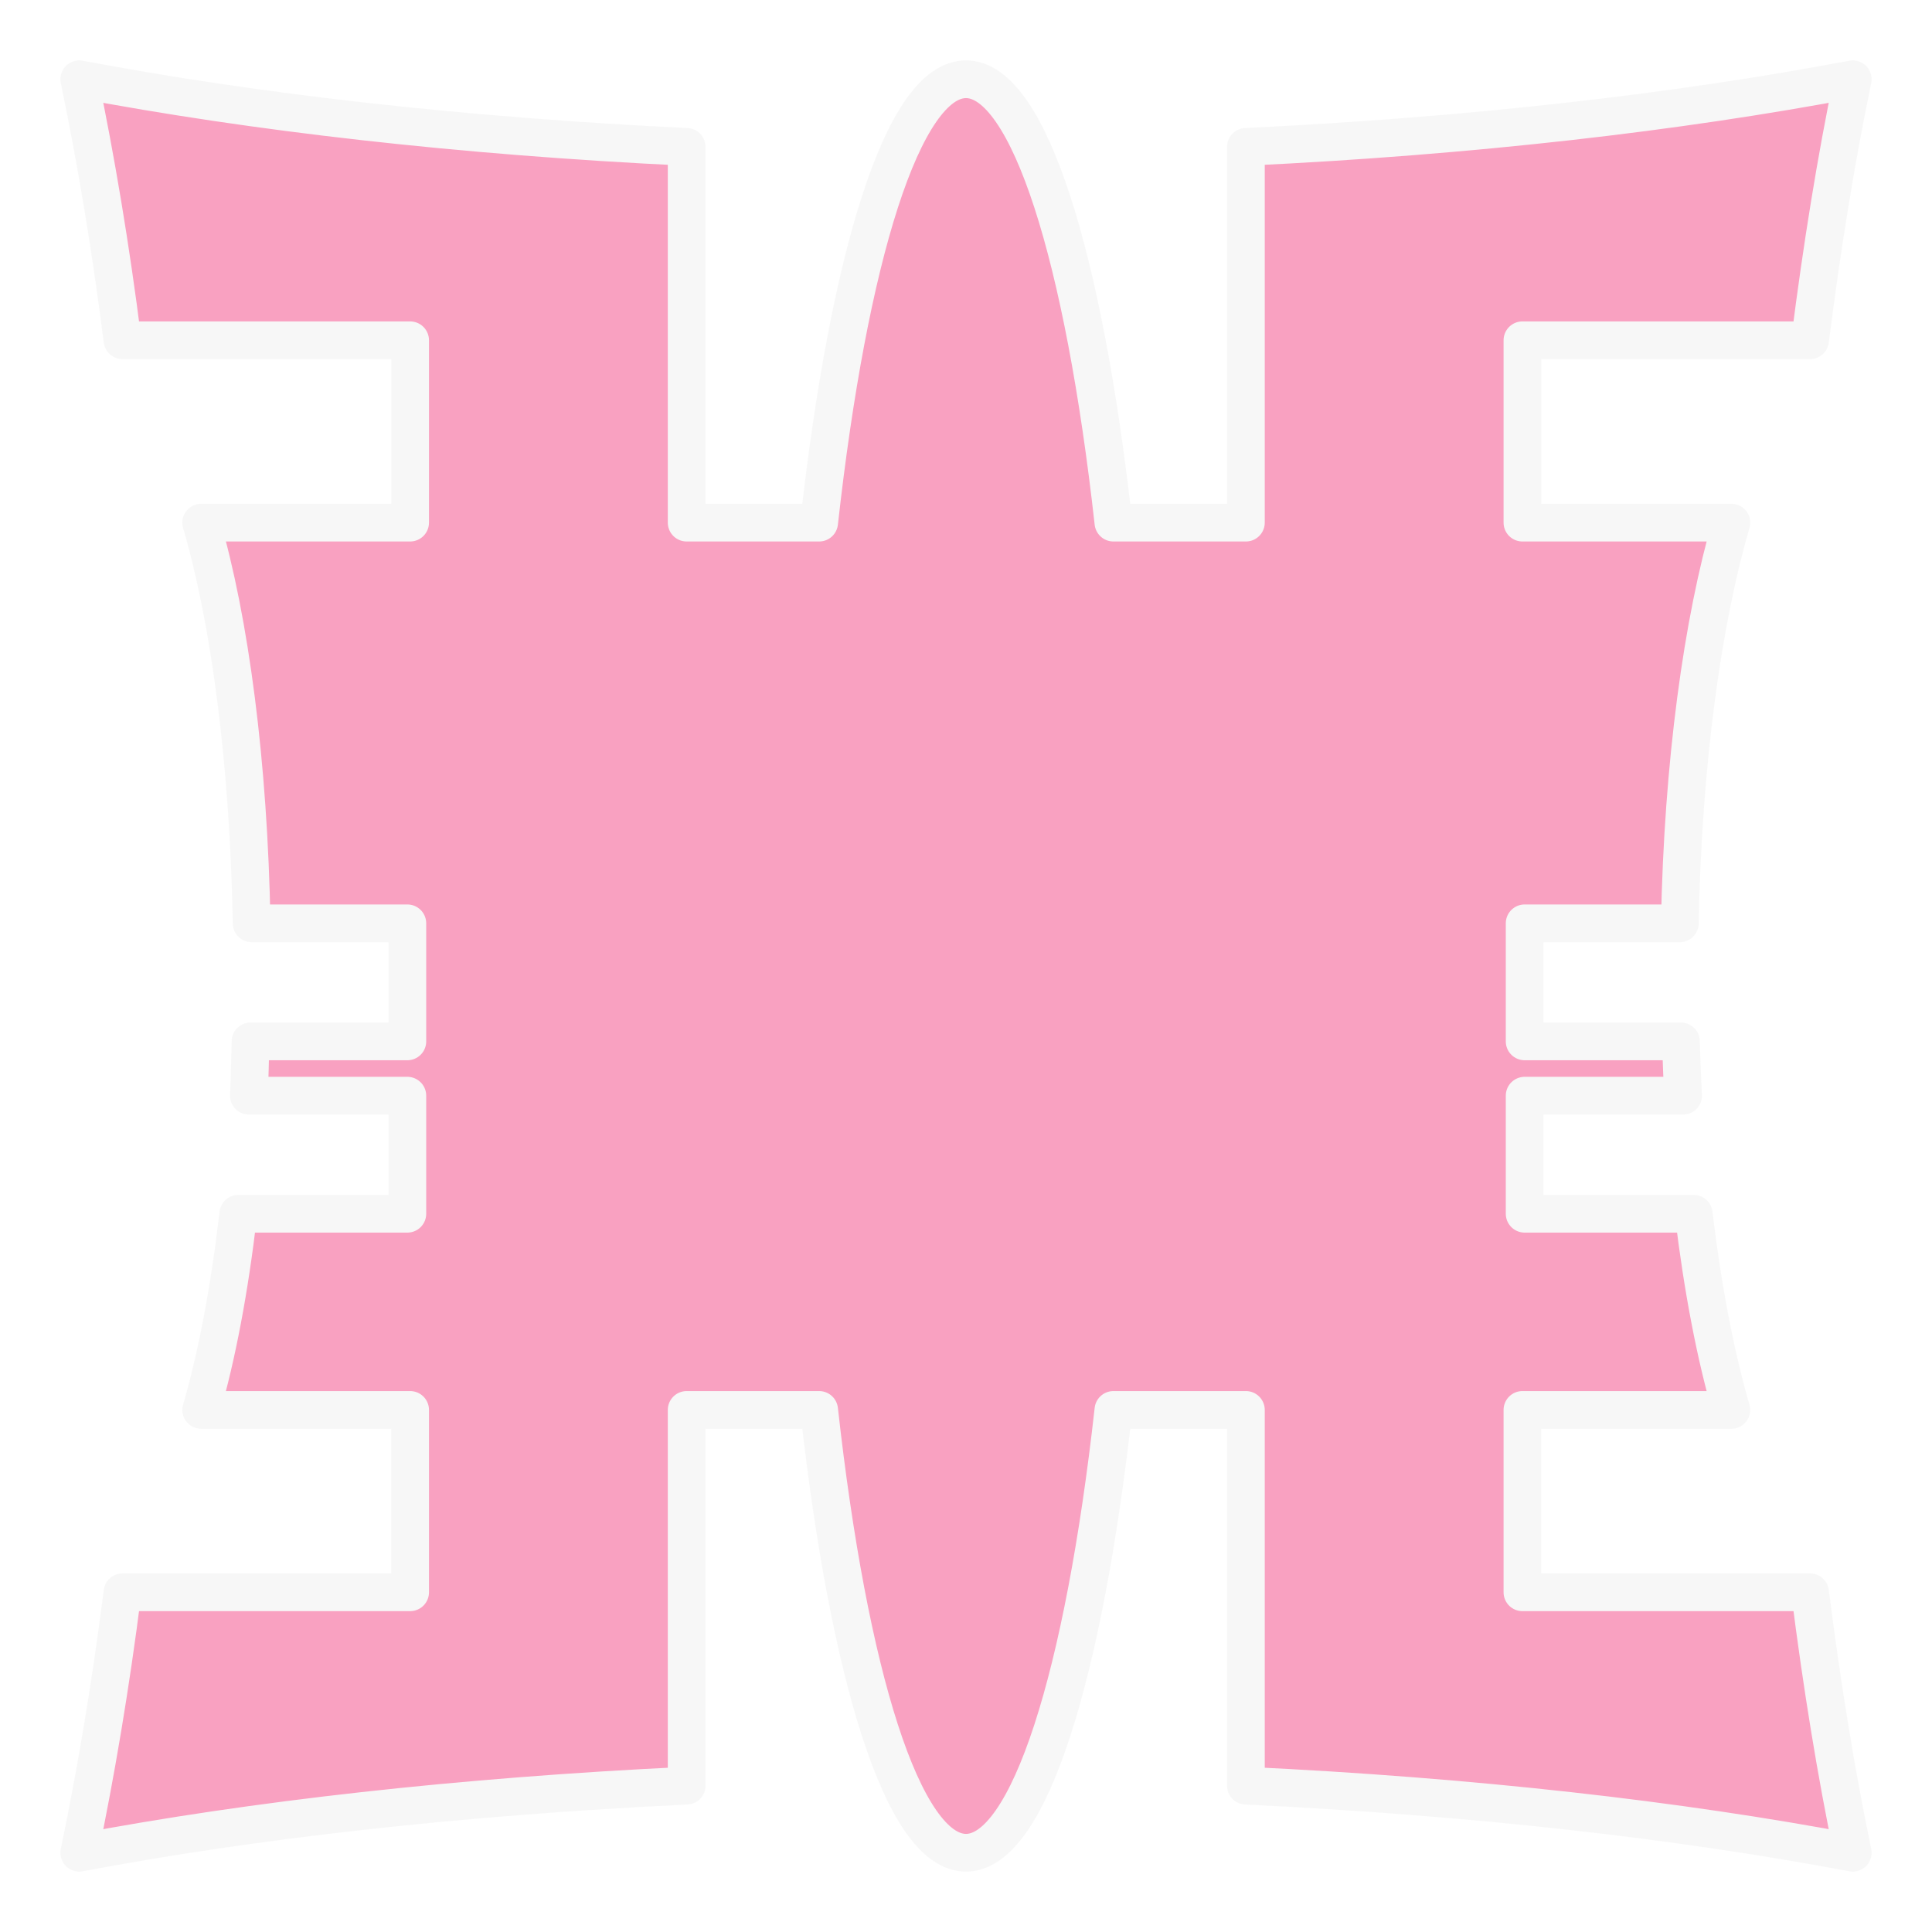
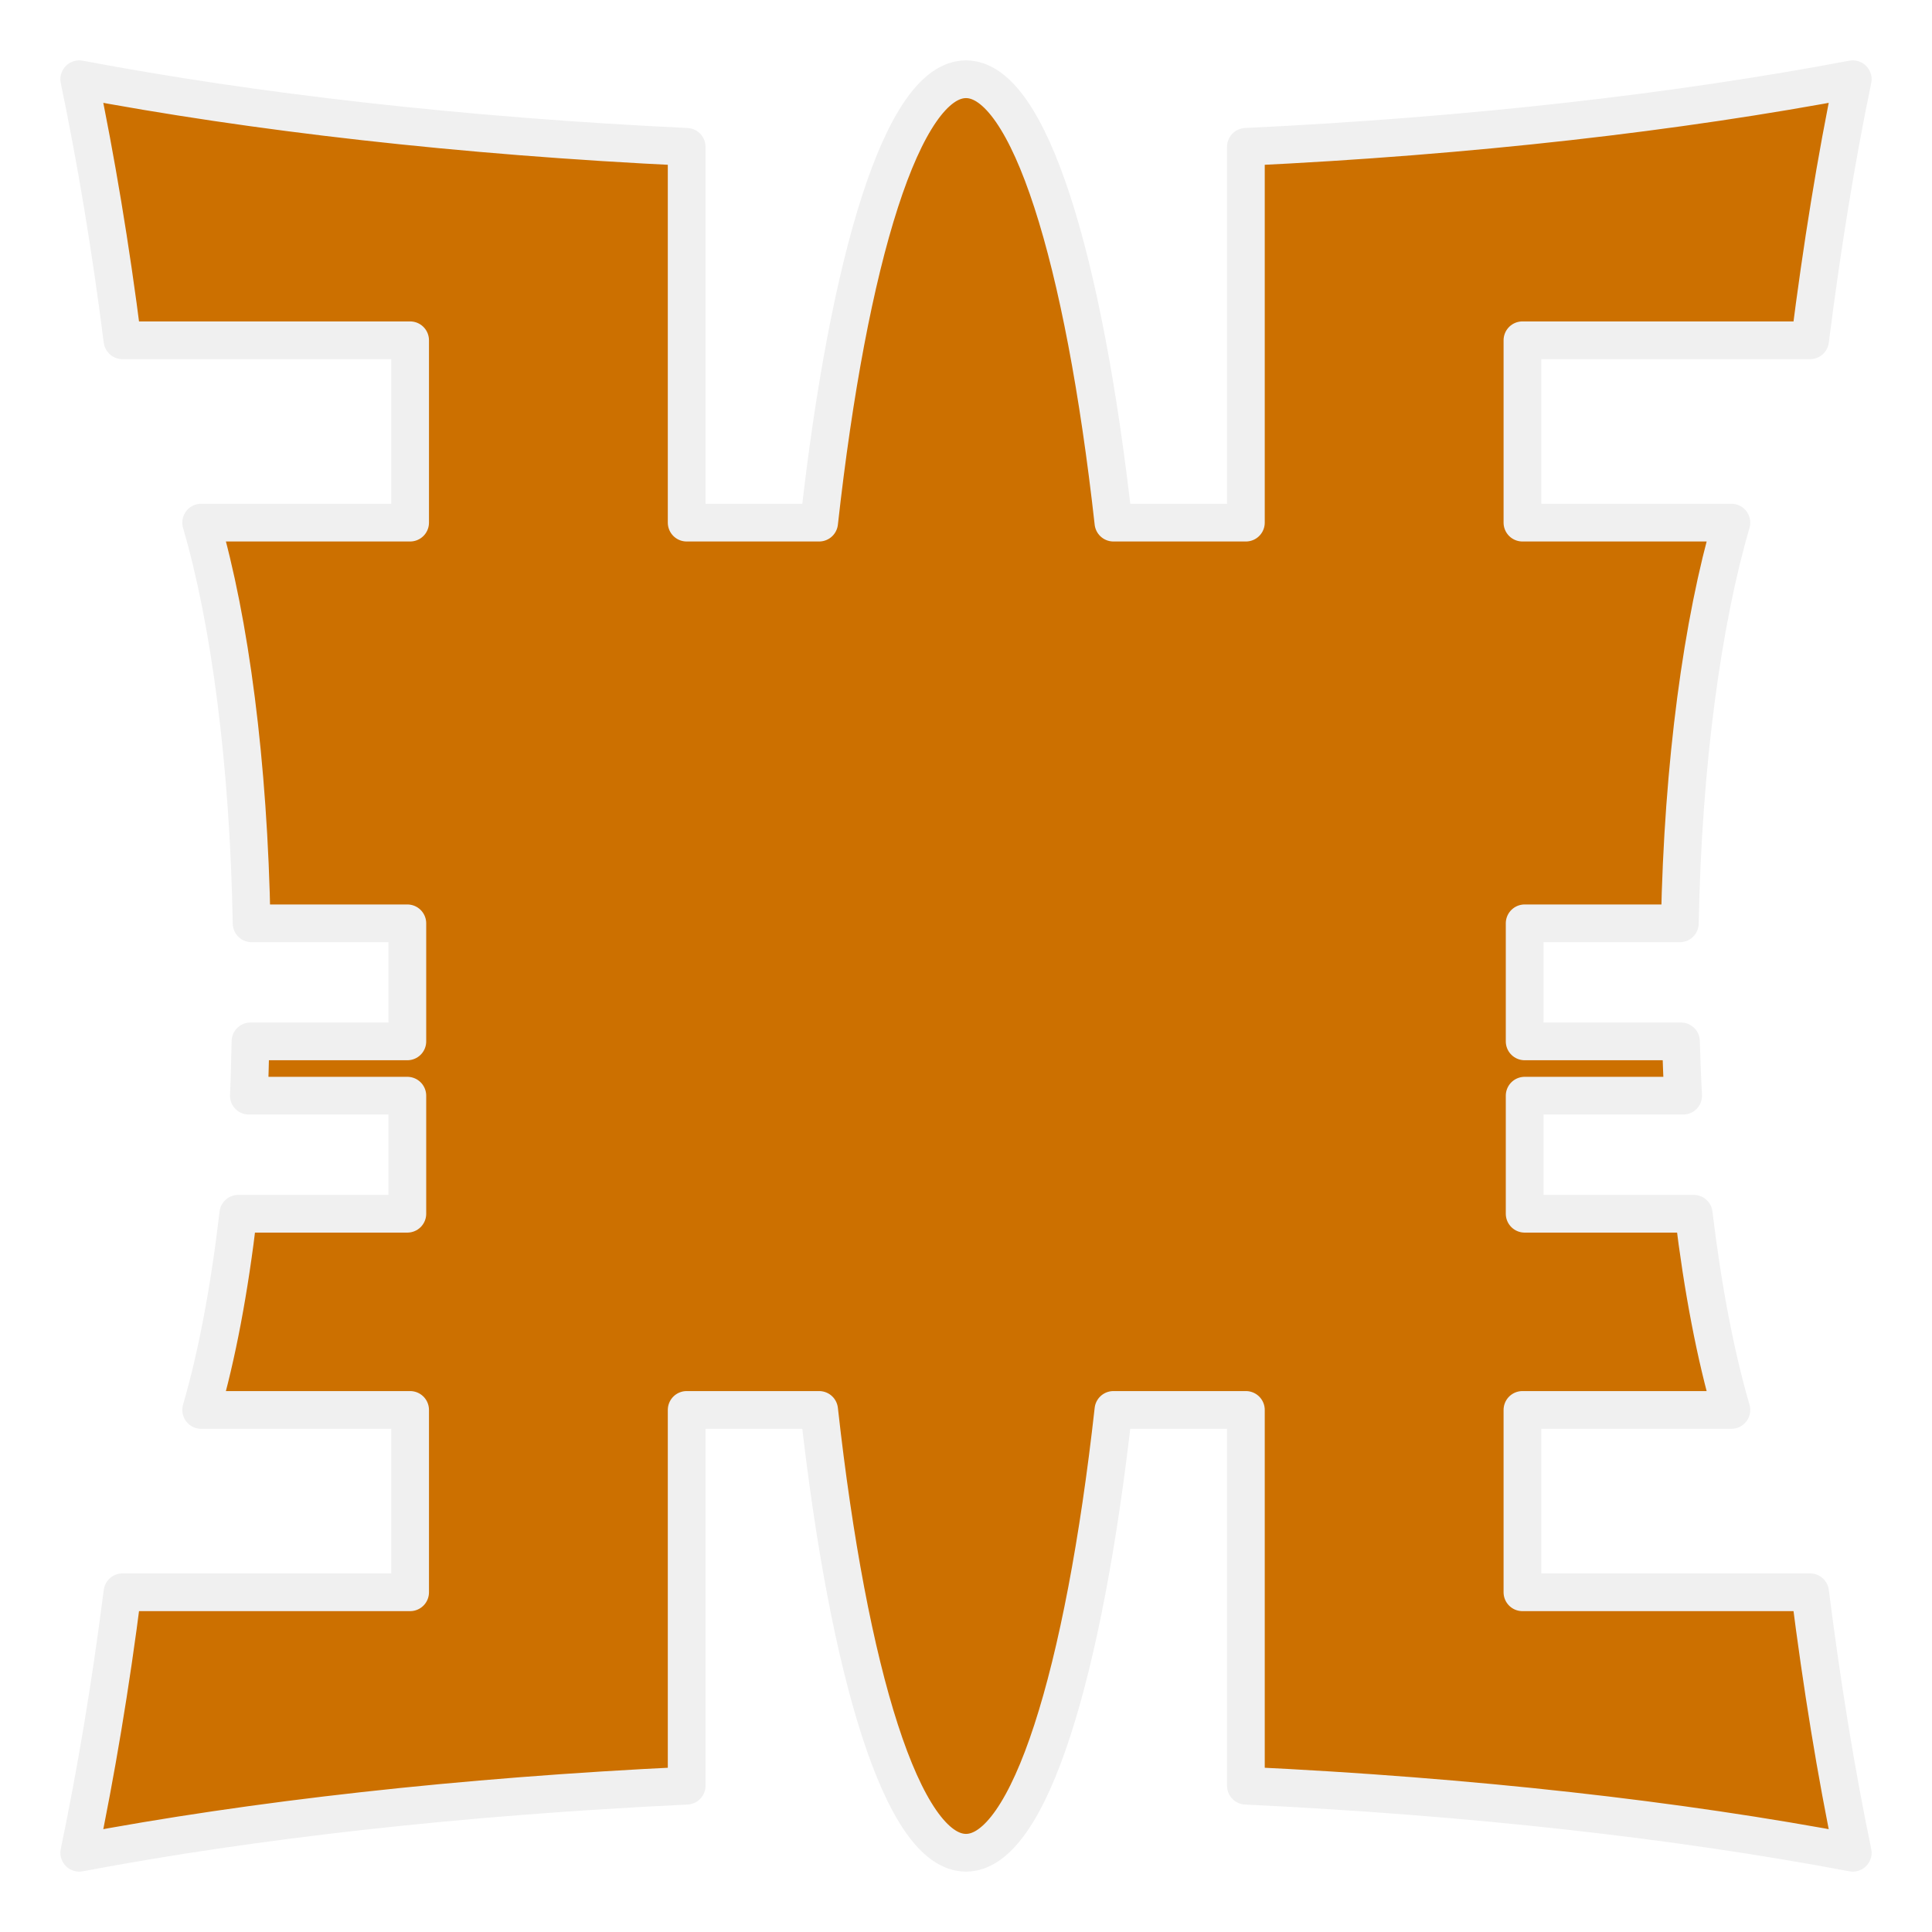
<svg xmlns="http://www.w3.org/2000/svg" xmlns:ns1="http://vectornator.io" height="512.0px" stroke-miterlimit="10" style="fill-rule:nonzero;clip-rule:evenodd;stroke-linecap:round;stroke-linejoin:round;" version="1.1" viewBox="0 0 512 512" width="512.0px" xml:space="preserve">
  <defs />
  <g id="Untitled" ns1:layerName="Untitled">
-     <path d="M21 21C25.405 42.122 29.315 65.417 32.456 90.178L108.684 90.178L108.684 138.5L53.312 138.5C60.941 164.622 65.916 202.214 66.678 244.691L107.95 244.691L107.95 275.975L66.384 275.975C66.228 280.864 66.21 285.634 65.944 290.369L107.95 290.369L107.95 321.653L63.153 321.653C60.812 341.683 57.472 359.403 53.313 373.647L108.685 373.647L108.685 421.969L32.456 421.969C29.315 446.73 25.405 469.878 21 491C67.267 482.246 122.083 476.073 181.975 473.228L181.975 421.969L181.975 373.647L217.078 373.647C224.884 443.739 239.294 491 256 491C272.706 491 287.246 443.739 295.069 373.647L330.172 373.647L330.172 421.969L330.172 473.228C390.064 476.074 444.733 482.246 491 491C486.595 469.878 482.832 446.73 479.691 421.969L403.462 421.969L403.462 373.647L458.834 373.647C454.675 359.403 451.262 341.683 448.847 321.653L404.05 321.653L404.05 290.369L446.056 290.369C445.777 285.634 445.632 280.864 445.469 275.975L404.05 275.975L404.05 244.691L445.175 244.691C445.977 202.214 451.206 164.622 458.834 138.5L403.463 138.5L403.463 90.178L479.691 90.178C482.832 65.417 486.595 42.122 491 21C444.733 29.754 390.064 36.073 330.172 38.919L330.172 138.5L295.069 138.5C287.245 68.381 272.708 21 256 21C239.293 21 224.885 68.381 217.078 138.5L181.975 138.5L181.975 38.919C122.083 36.073 67.268 29.754 21 21L21 21Z" fill="#F44484" opacity="0.5" stroke="#F0F0F0" stroke-linecap="butt" stroke-linejoin="round" stroke-width="10" ns1:layerName="path" />
+     <path d="M21 21C25.405 42.122 29.315 65.417 32.456 90.178L108.684 90.178L108.684 138.5L53.312 138.5C60.941 164.622 65.916 202.214 66.678 244.691L107.95 244.691L107.95 275.975L66.384 275.975C66.228 280.864 66.21 285.634 65.944 290.369L107.95 290.369L107.95 321.653L63.153 321.653C60.812 341.683 57.472 359.403 53.313 373.647L108.685 373.647L108.685 421.969L32.456 421.969C29.315 446.73 25.405 469.878 21 491C67.267 482.246 122.083 476.073 181.975 473.228L181.975 421.969L181.975 373.647L217.078 373.647C224.884 443.739 239.294 491 256 491C272.706 491 287.246 443.739 295.069 373.647L330.172 373.647L330.172 421.969L330.172 473.228C390.064 476.074 444.733 482.246 491 491C486.595 469.878 482.832 446.73 479.691 421.969L403.462 421.969L403.462 373.647L458.834 373.647C454.675 359.403 451.262 341.683 448.847 321.653L404.05 321.653L404.05 290.369L446.056 290.369C445.777 285.634 445.632 280.864 445.469 275.975L404.05 275.975L404.05 244.691L445.175 244.691C445.977 202.214 451.206 164.622 458.834 138.5L403.463 138.5L403.463 90.178L479.691 90.178C482.832 65.417 486.595 42.122 491 21C444.733 29.754 390.064 36.073 330.172 38.919L330.172 138.5L295.069 138.5C287.245 68.381 272.708 21 256 21C239.293 21 224.885 68.381 217.078 138.5L181.975 138.5L181.975 38.919C122.083 36.073 67.268 29.754 21 21L21 21Z" fill="#CC7000" opacity="1" stroke="#F0F0F0" stroke-linecap="butt" stroke-linejoin="round" stroke-width="10" ns1:layerName="path" />
  </g>
</svg>
